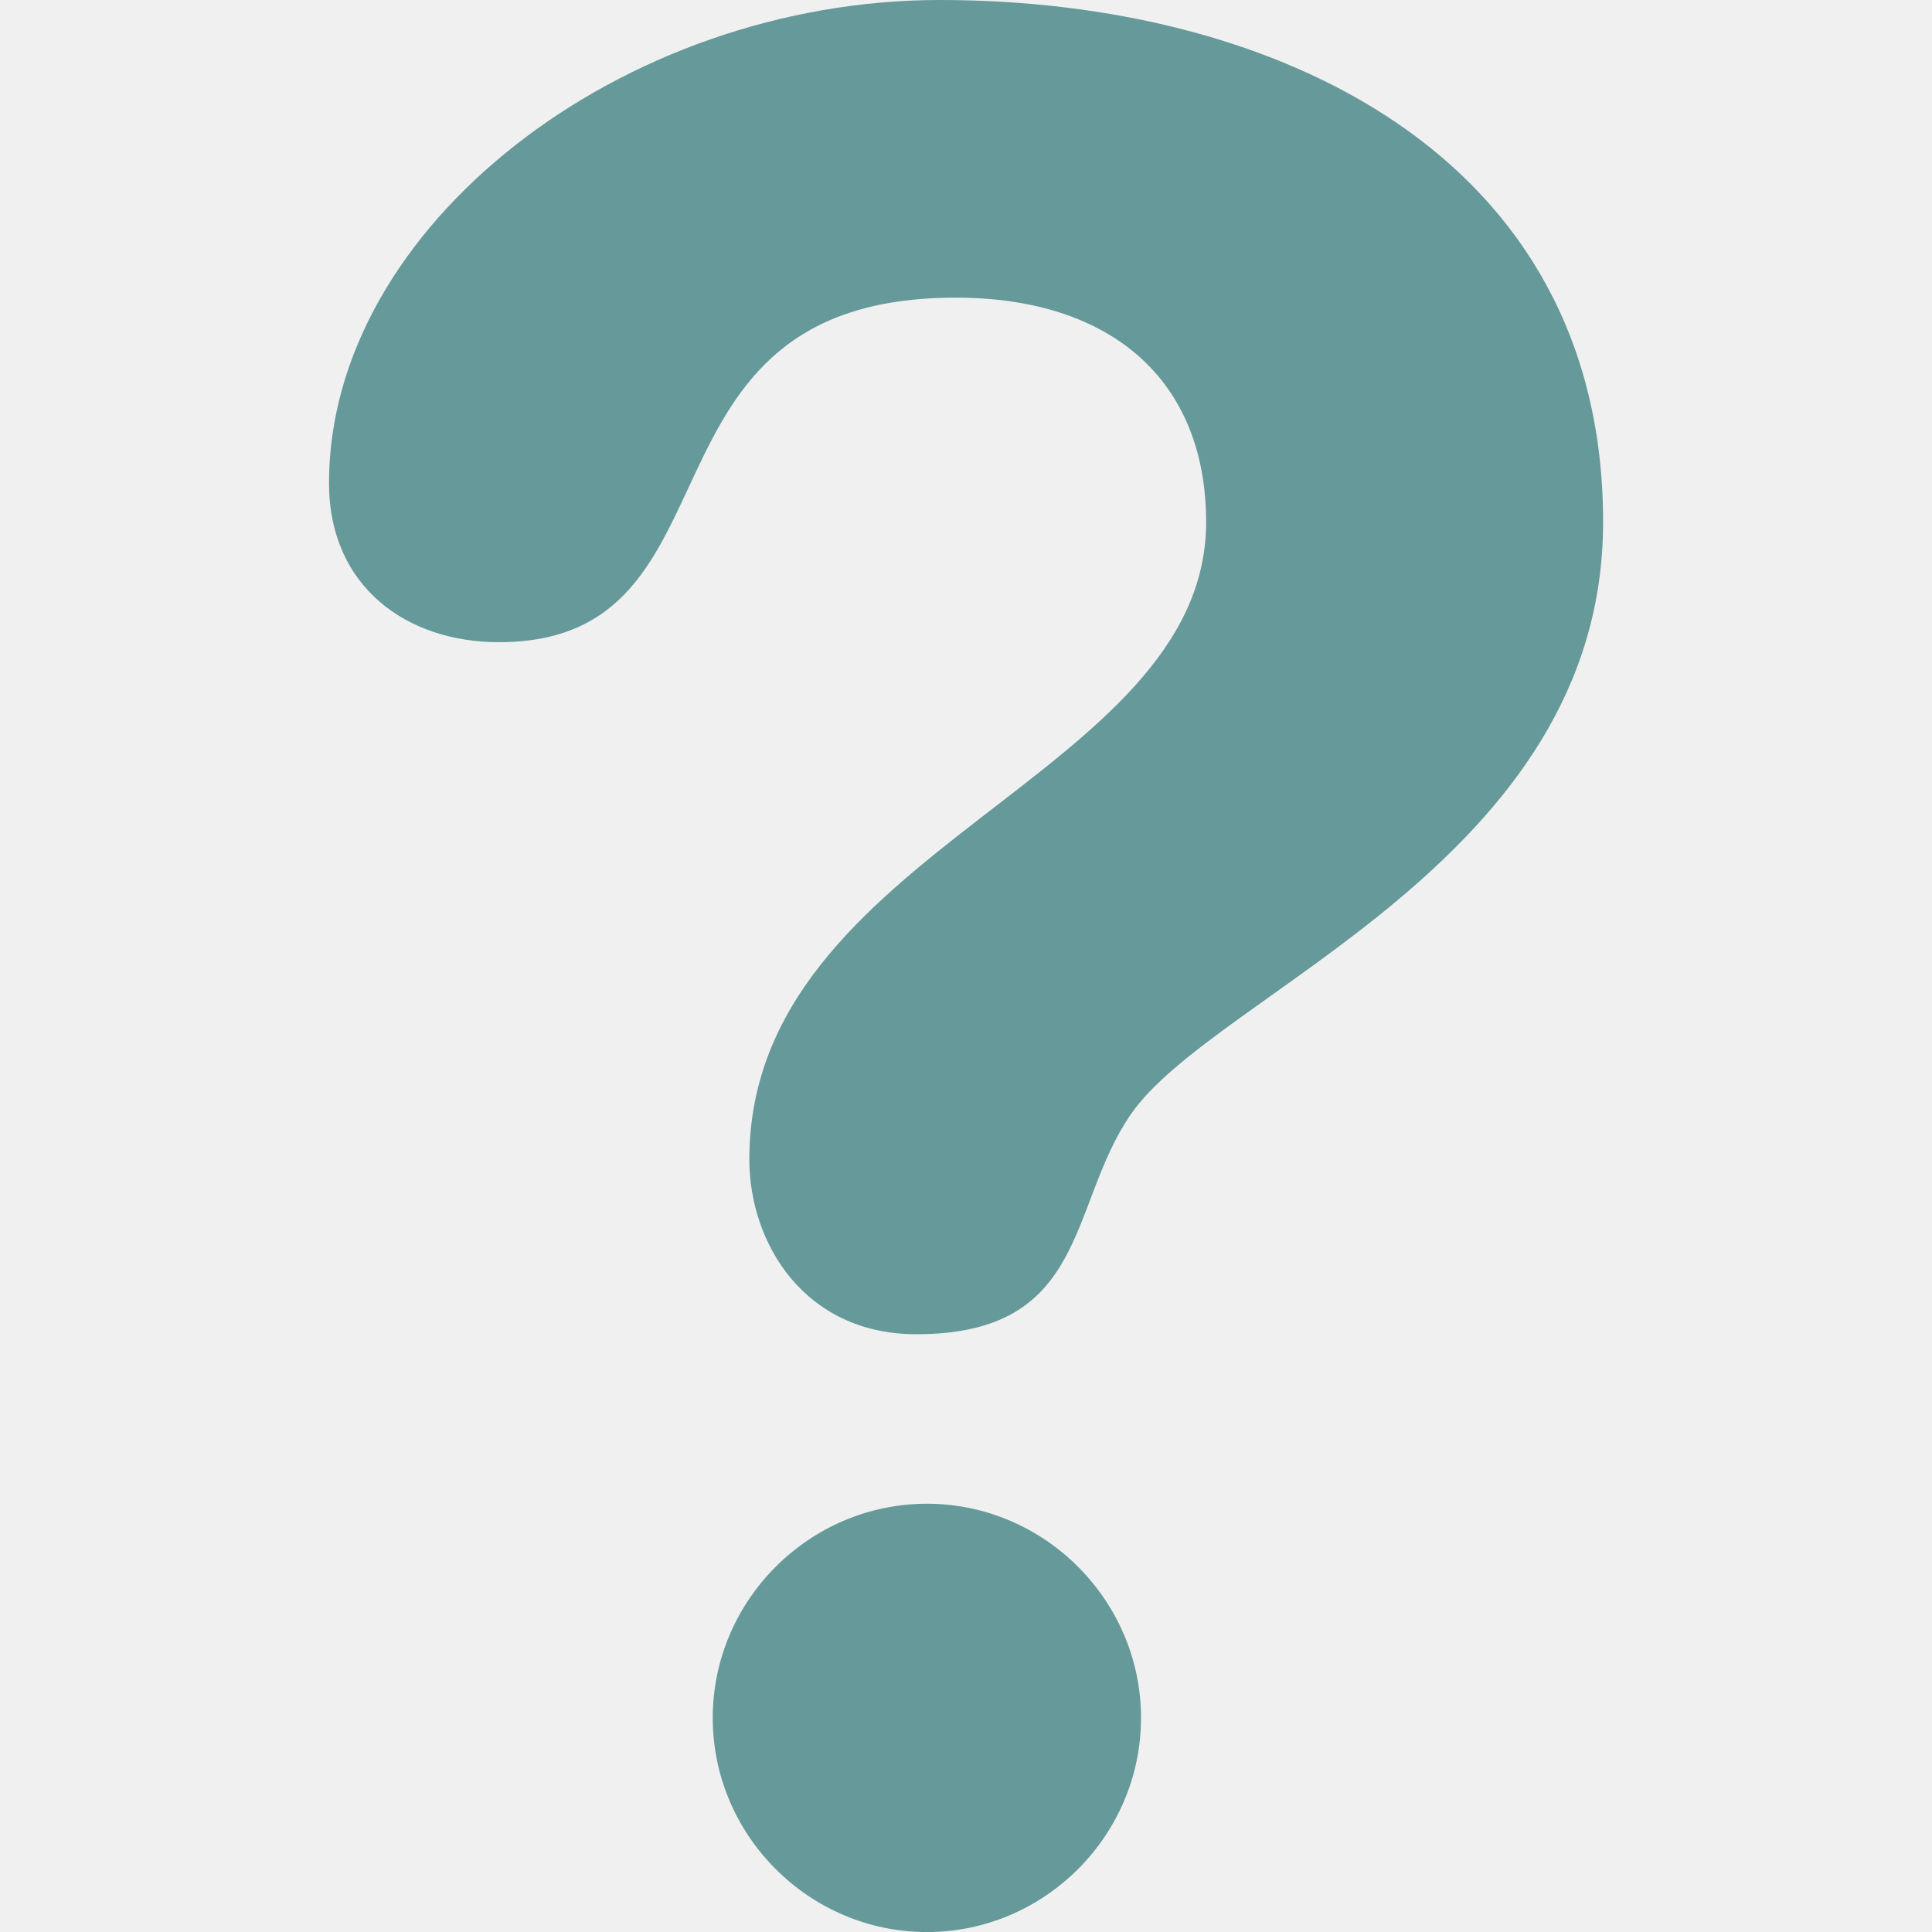
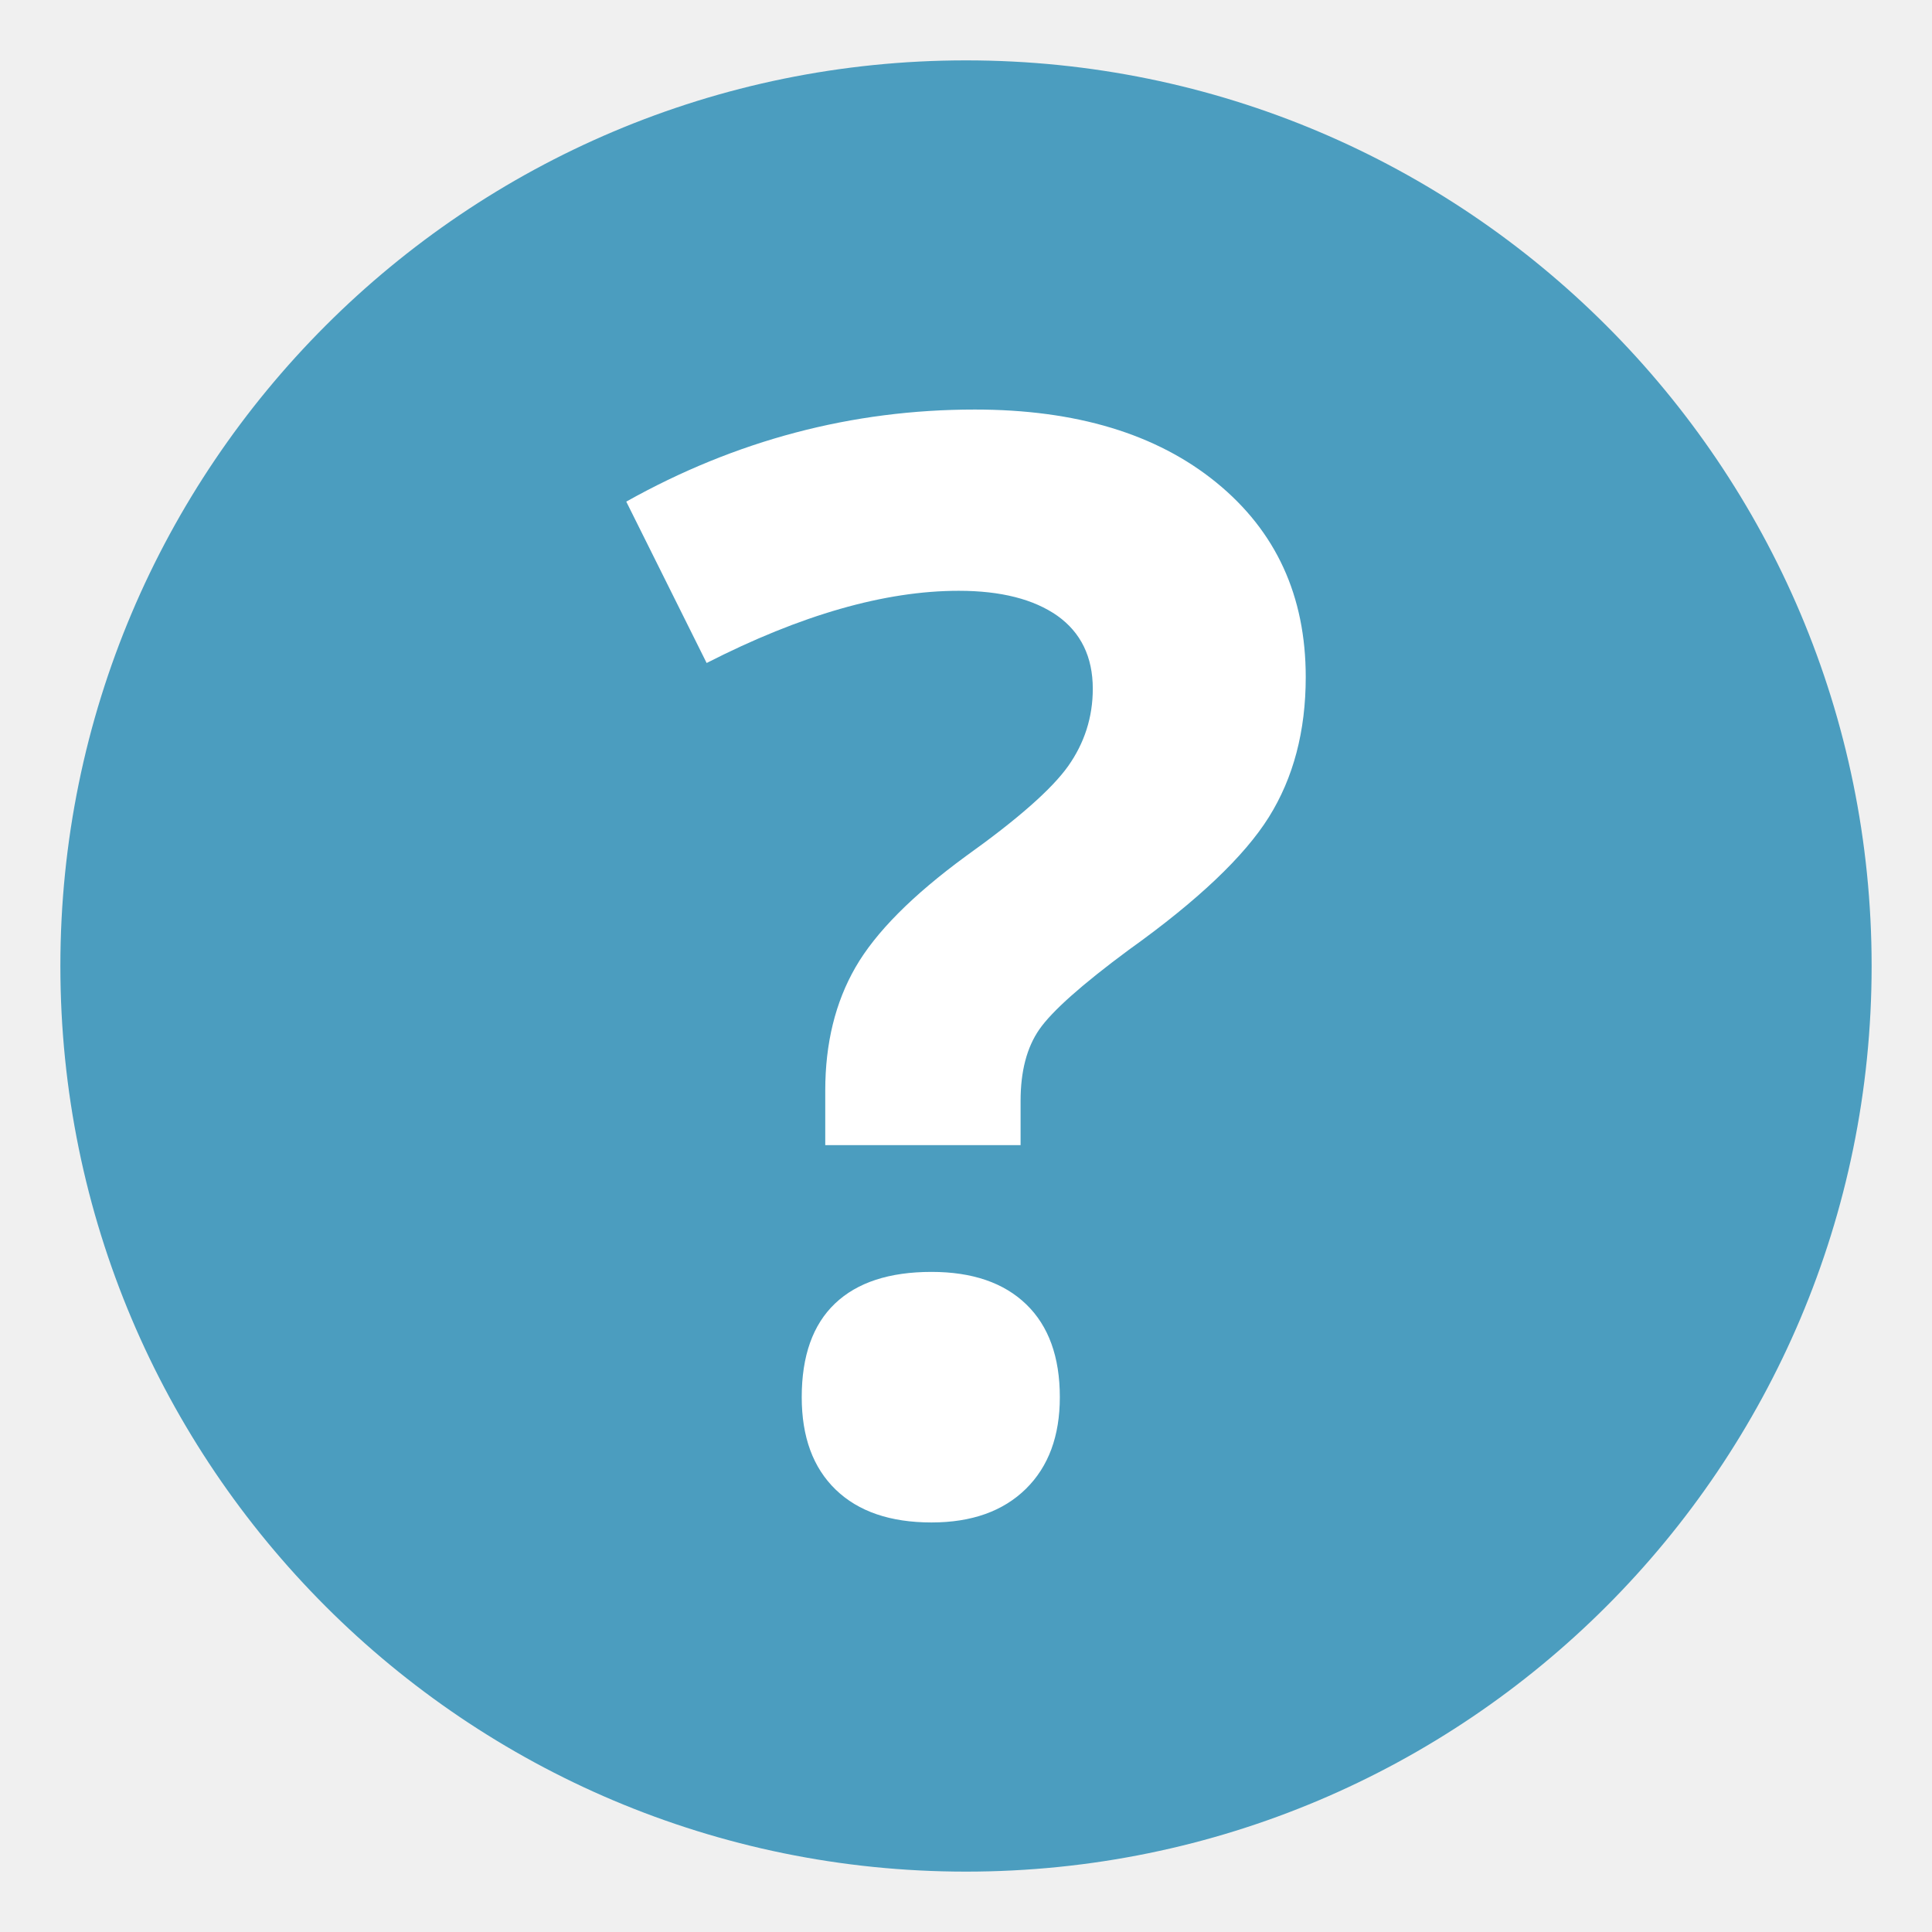
- <svg xmlns="http://www.w3.org/2000/svg" version="1.1" id="Capa_1" x="0px" y="0px" width="512px" height="512px" viewBox="0 0 31.357 31.357" style="enable-background:new 0 0 31.357 31.357;" xml:space="preserve">
-   <g>
-     <path d="M15.255,0c5.424,0,10.764,2.498,10.764,8.473c0,5.51-6.314,7.629-7.67,9.62c-1.018,1.481-0.678,3.562-3.475,3.562   c-1.822,0-2.712-1.482-2.712-2.838c0-5.046,7.414-6.188,7.414-10.343c0-2.287-1.522-3.643-4.066-3.643   c-5.424,0-3.306,5.592-7.414,5.592c-1.483,0-2.756-0.89-2.756-2.584C5.339,3.683,10.084,0,15.255,0z M15.044,24.406   c1.904,0,3.475,1.566,3.475,3.476c0,1.91-1.568,3.476-3.475,3.476c-1.907,0-3.476-1.564-3.476-3.476   C11.568,25.973,13.137,24.406,15.044,24.406z" fill="#65999a" />
+ <svg xmlns="http://www.w3.org/2000/svg" version="1.1" x="0px" y="0px" width="15.36px" height="15.36px" viewBox="0 0 15.36 15.36" enable-background="new 0 0 15.36 15.36" xml:space="preserve">
+   <g id="Shape_1_1_" enable-background="new    ">
+     <g id="Shape_1">
+       <g>
+         <circle fill-rule="evenodd" clip-rule="evenodd" fill="#4B9DBF" cx="7.68" cy="7.68" r="7.2" />
+       </g>
+     </g>
  </g>
-   <g>
- </g>
-   <g>
- </g>
-   <g>
- </g>
-   <g>
- </g>
-   <g>
- </g>
-   <g>
- </g>
-   <g>
- </g>
-   <g>
- </g>
-   <g>
- </g>
-   <g>
- </g>
-   <g>
- </g>
-   <g>
- </g>
-   <g>
- </g>
-   <g>
- </g>
-   <g>
- </g>
+   <g id="_x3F_">
+     <g>
+       <path fill="#FFFFFF" d="M6.561,9.104V8.67c0-0.375,0.08-0.701,0.24-0.979c0.16-0.278,0.453-0.573,0.879-0.885    c0.41-0.293,0.681-0.531,0.812-0.715c0.13-0.184,0.196-0.389,0.196-0.615c0-0.254-0.095-0.447-0.281-0.58    C8.219,4.764,7.958,4.697,7.622,4.697c-0.586,0-1.254,0.191-2.004,0.574L4.979,3.988C5.85,3.5,6.774,3.256,7.75,3.256    c0.804,0,1.445,0.193,1.92,0.58s0.711,0.902,0.711,1.547c0,0.43-0.098,0.801-0.293,1.113S9.522,7.16,8.975,7.551    C8.599,7.829,8.363,8.04,8.263,8.184S8.114,8.518,8.114,8.752v0.352H6.561z M6.374,11.108c0-0.328,0.088-0.576,0.264-0.744    s0.432-0.252,0.768-0.252c0.324,0,0.575,0.086,0.753,0.258s0.267,0.418,0.267,0.738c0,0.309-0.09,0.552-0.27,0.729    s-0.43,0.267-0.75,0.267c-0.328,0-0.582-0.087-0.762-0.261S6.374,11.424,6.374,11.108z" />
+     </g>
+   </g>
</svg>
